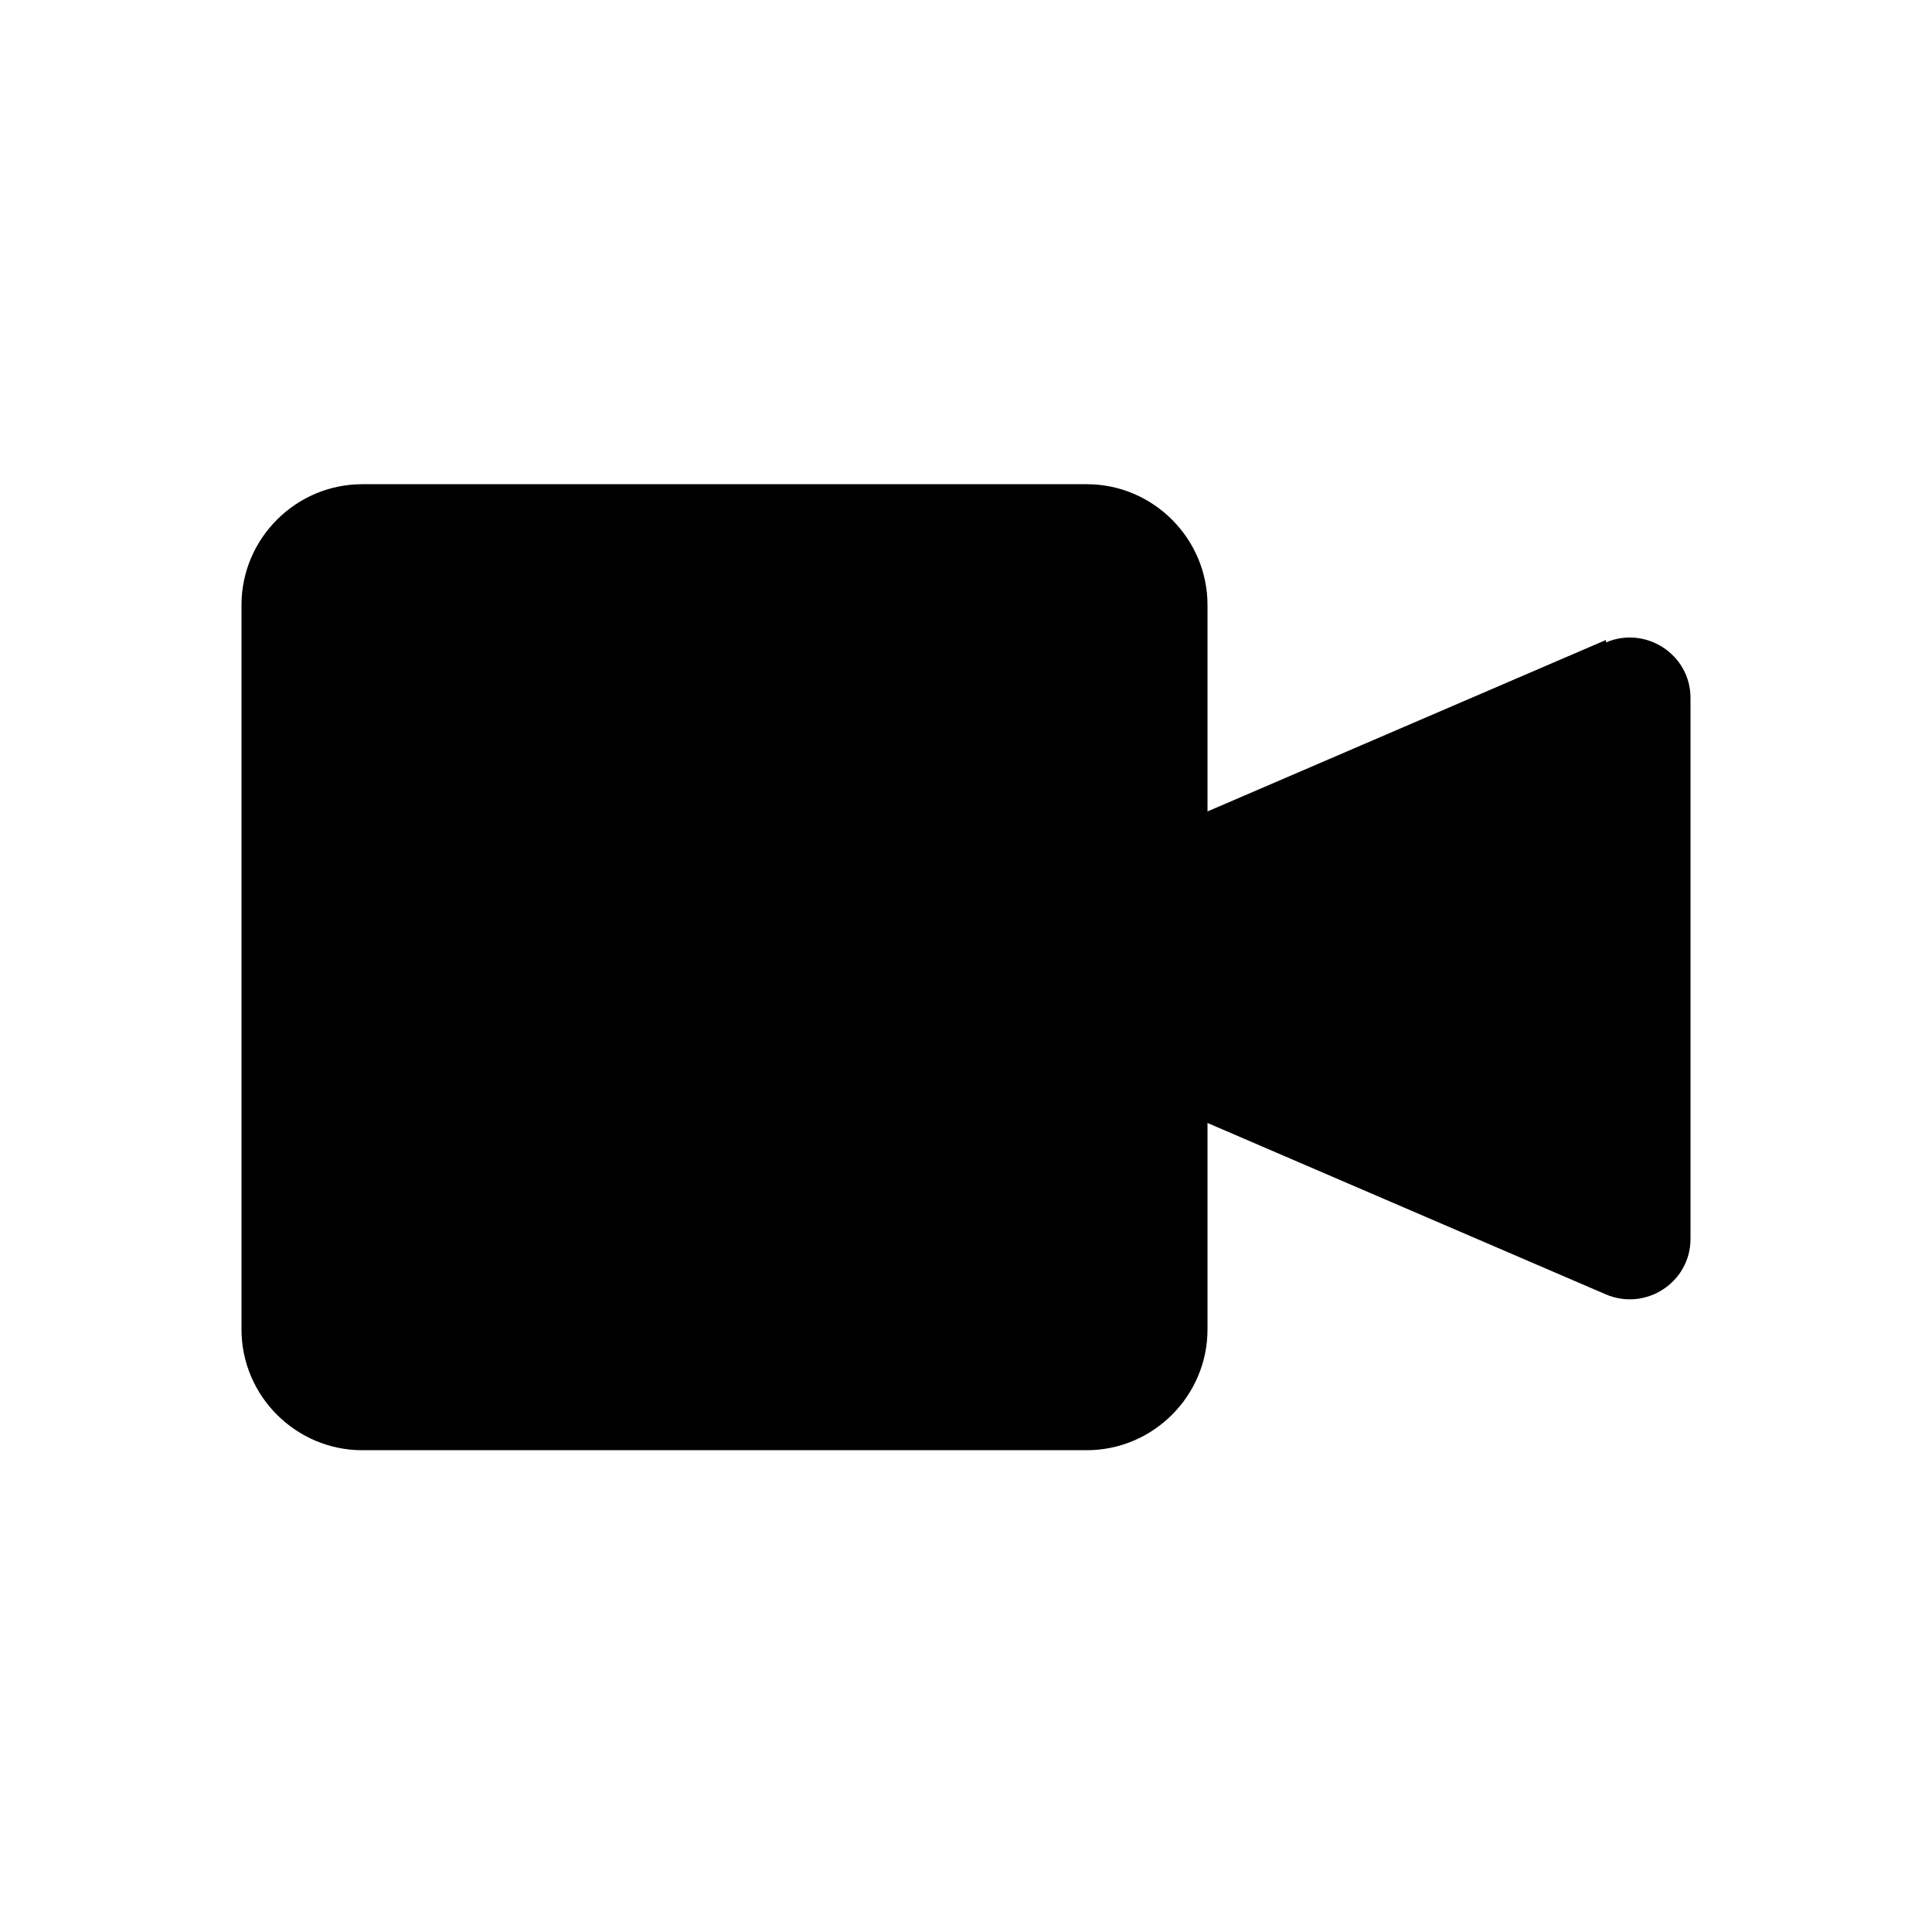
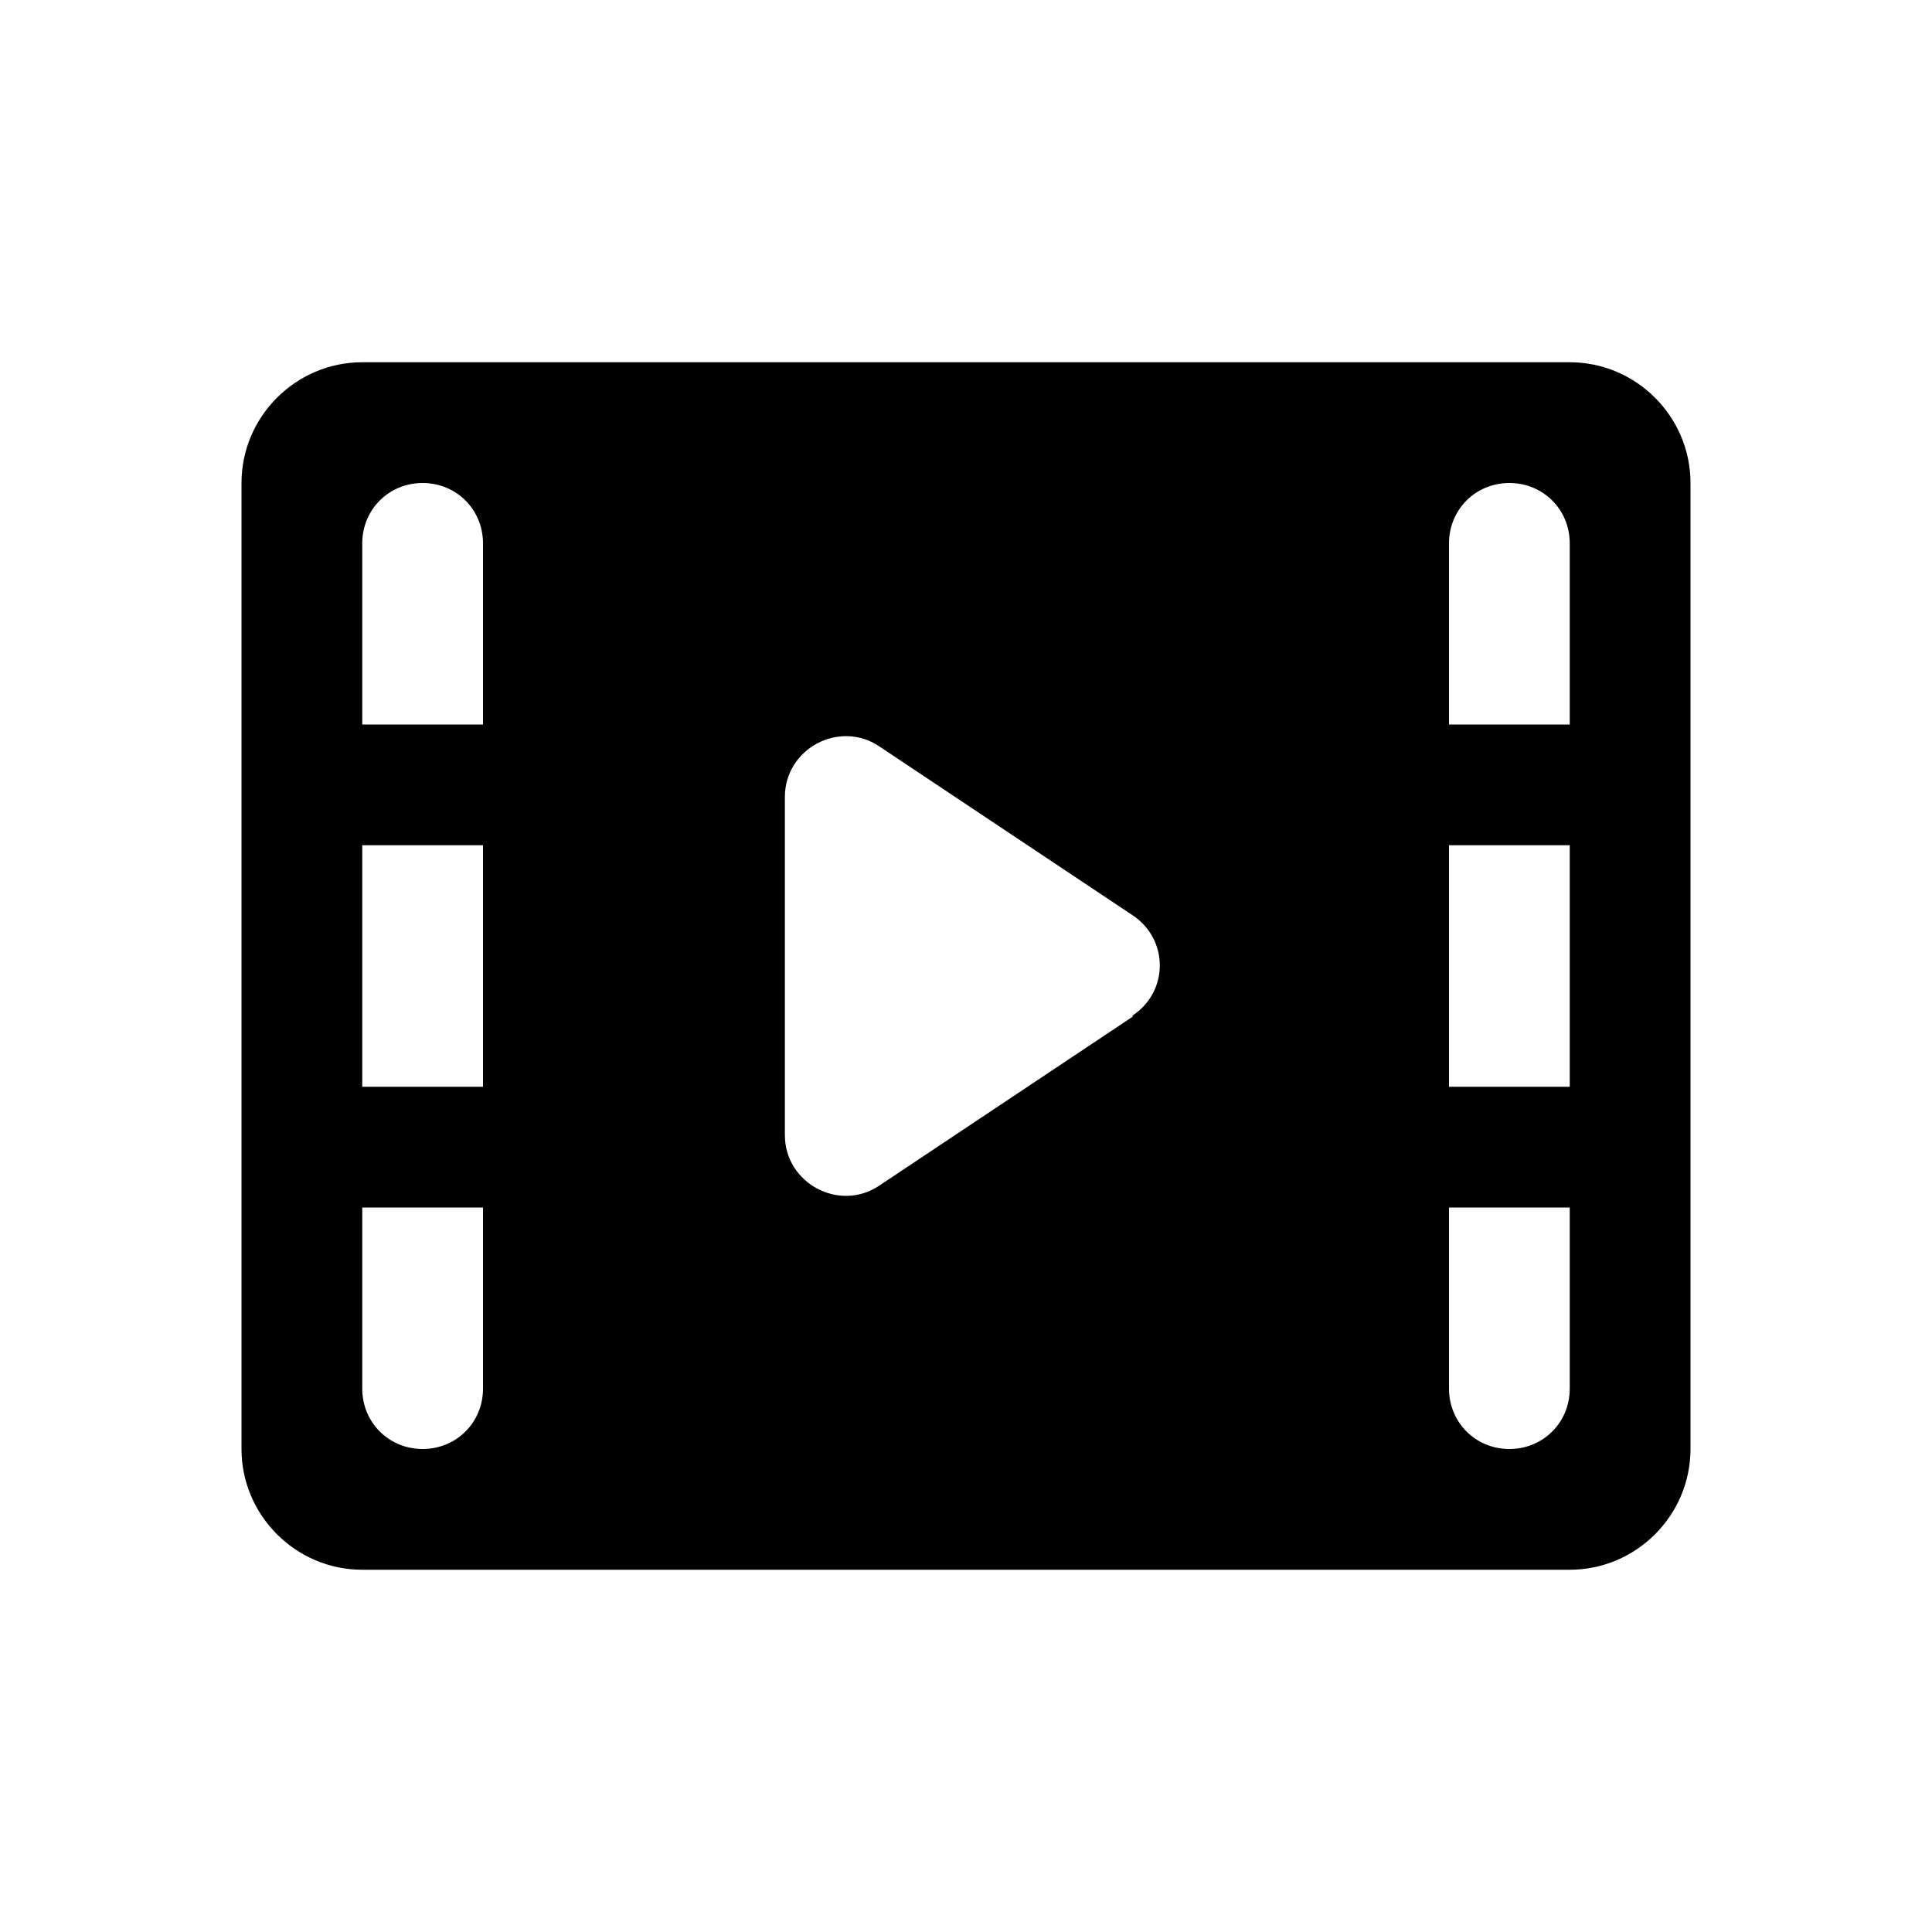
<svg xmlns="http://www.w3.org/2000/svg" width="16" height="16" viewBox="0 0 16 16" fill="none">
-   <path d="M9 4.01C9.55 4.01 10 4.46 10 5.01V6.72L13.3 5.3V5.32C13.63 5.18 14 5.42 14 5.78V10.26C14 10.62 13.63 10.86 13.3 10.72L10 9.3V11.01C10 11.56 9.55 12.01 9 12.01H3C2.45 12.01 2 11.56 2 11.01V5.01C2 4.46 2.45 4.01 3 4.01H9Z" fill="currentColor" />
+   <path fill-rule="evenodd" clip-rule="evenodd" d="M13 3C13.55 3 14 3.45 14 4V12C14 12.55 13.55 13 13 13H3C2.45 13 2 12.55 2 12V4C2 3.45 2.45 3 3 3H13ZM3 11.5C3 11.78 3.22 12 3.5 12C3.78 12 4 11.78 4 11.5V10H3V11.5ZM12 11.5C12 11.78 12.22 12 12.5 12C12.78 12 13 11.78 13 11.5V10H12V11.5ZM7.28 6.18C6.95 5.96 6.5 6.2 6.5 6.6V9.4C6.5 9.8 6.95 10.04 7.28 9.82L9.38 8.42V8.41C9.68 8.21 9.68 7.78 9.38 7.58L7.28 6.18ZM3 9H4V7H3V9ZM12 9H13V7H12V9ZM3.5 4C3.22 4 3 4.22 3 4.5V6H4V4.5C4 4.22 3.78 4 3.5 4ZM12.5 4C12.22 4 12 4.22 12 4.5V6H13V4.5C13 4.22 12.78 4 12.5 4Z" fill="black" />
</svg>
